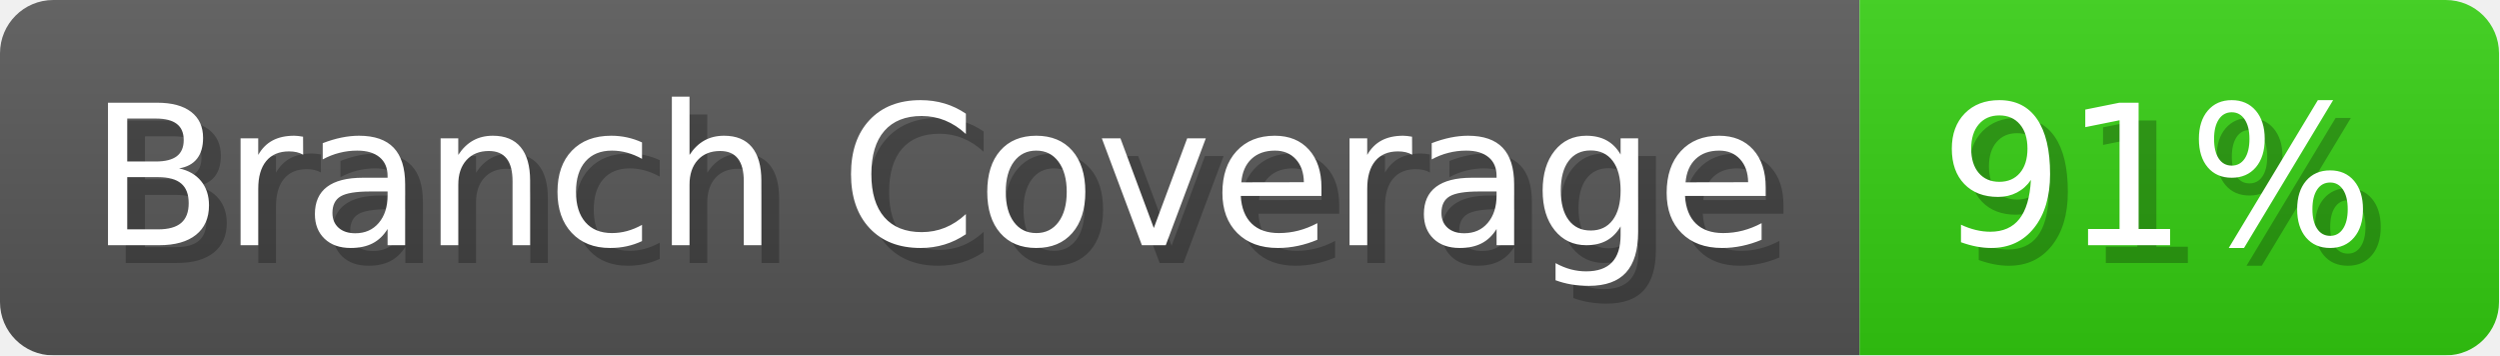
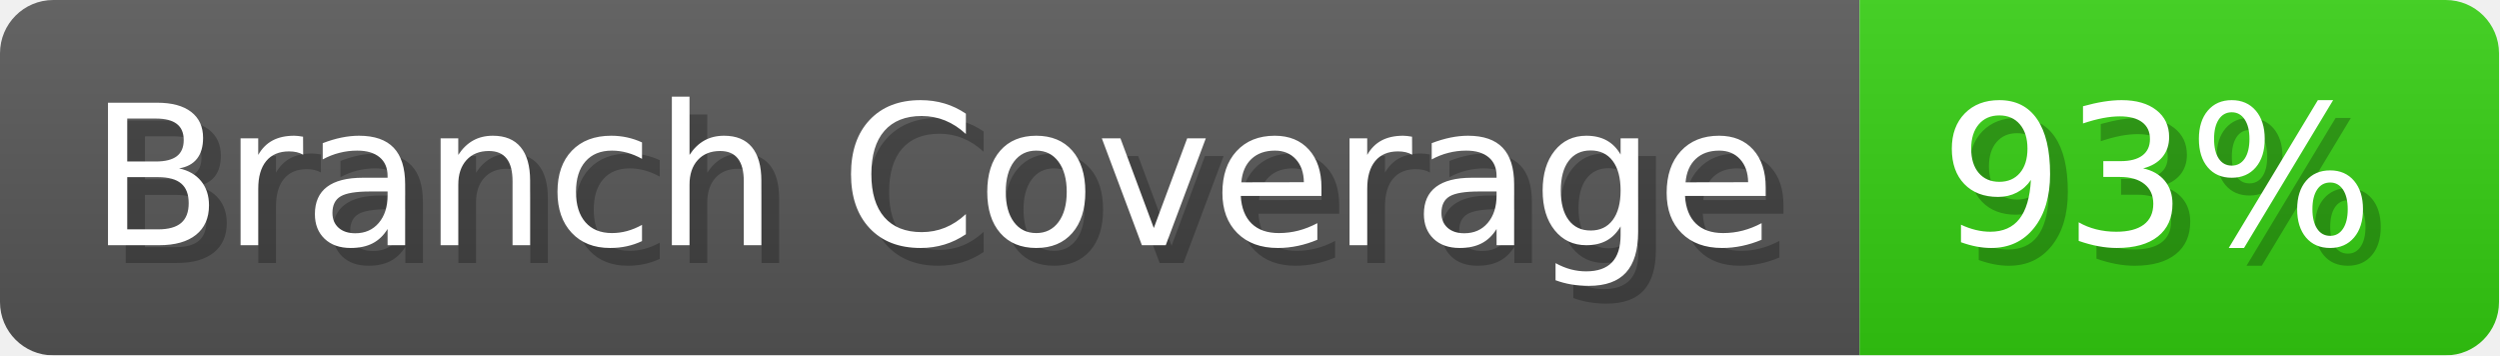
- <svg xmlns="http://www.w3.org/2000/svg" width="140.7" height="20" viewBox="0 0 1407 200" role="img" aria-label="Branch Coverage: 91%">
+ <svg xmlns="http://www.w3.org/2000/svg" width="140.7" height="20" viewBox="0 0 1407 200" role="img" aria-label="Branch Coverage: 93%">
  <linearGradient id="a" x2="0" y2="100%">
    <stop offset="0" stop-opacity=".1" stop-color="#EEE" />
    <stop offset="1" stop-opacity=".1" />
  </linearGradient>
  <mask id="m">
    <rect width="1407" height="200" rx="30" fill="#FFF" />
  </mask>
  <g mask="url(#m)">
    <rect width="1047" height="200" fill="#555" />
    <rect width="360" height="200" fill="#3C1" x="1047" />
    <rect width="1407" height="200" fill="url(#a)" />
  </g>
  <g aria-hidden="true" fill="#fff" text-anchor="start" font-family="Verdana,DejaVu Sans,sans-serif" font-size="110">
    <text x="60" y="148" textLength="947" fill="#000" opacity="0.25">Branch Coverage</text>
    <text x="50" y="138" textLength="947">Branch Coverage</text>
-     <text x="1102" y="148" textLength="260" fill="#000" opacity="0.25">91%</text>
-     <text x="1092" y="138" textLength="260">91%</text>
+     <text x="1102" y="148" textLength="260" fill="#000" opacity="0.25">93%</text>
+     <text x="1092" y="138" textLength="260">93%</text>
  </g>
</svg>
